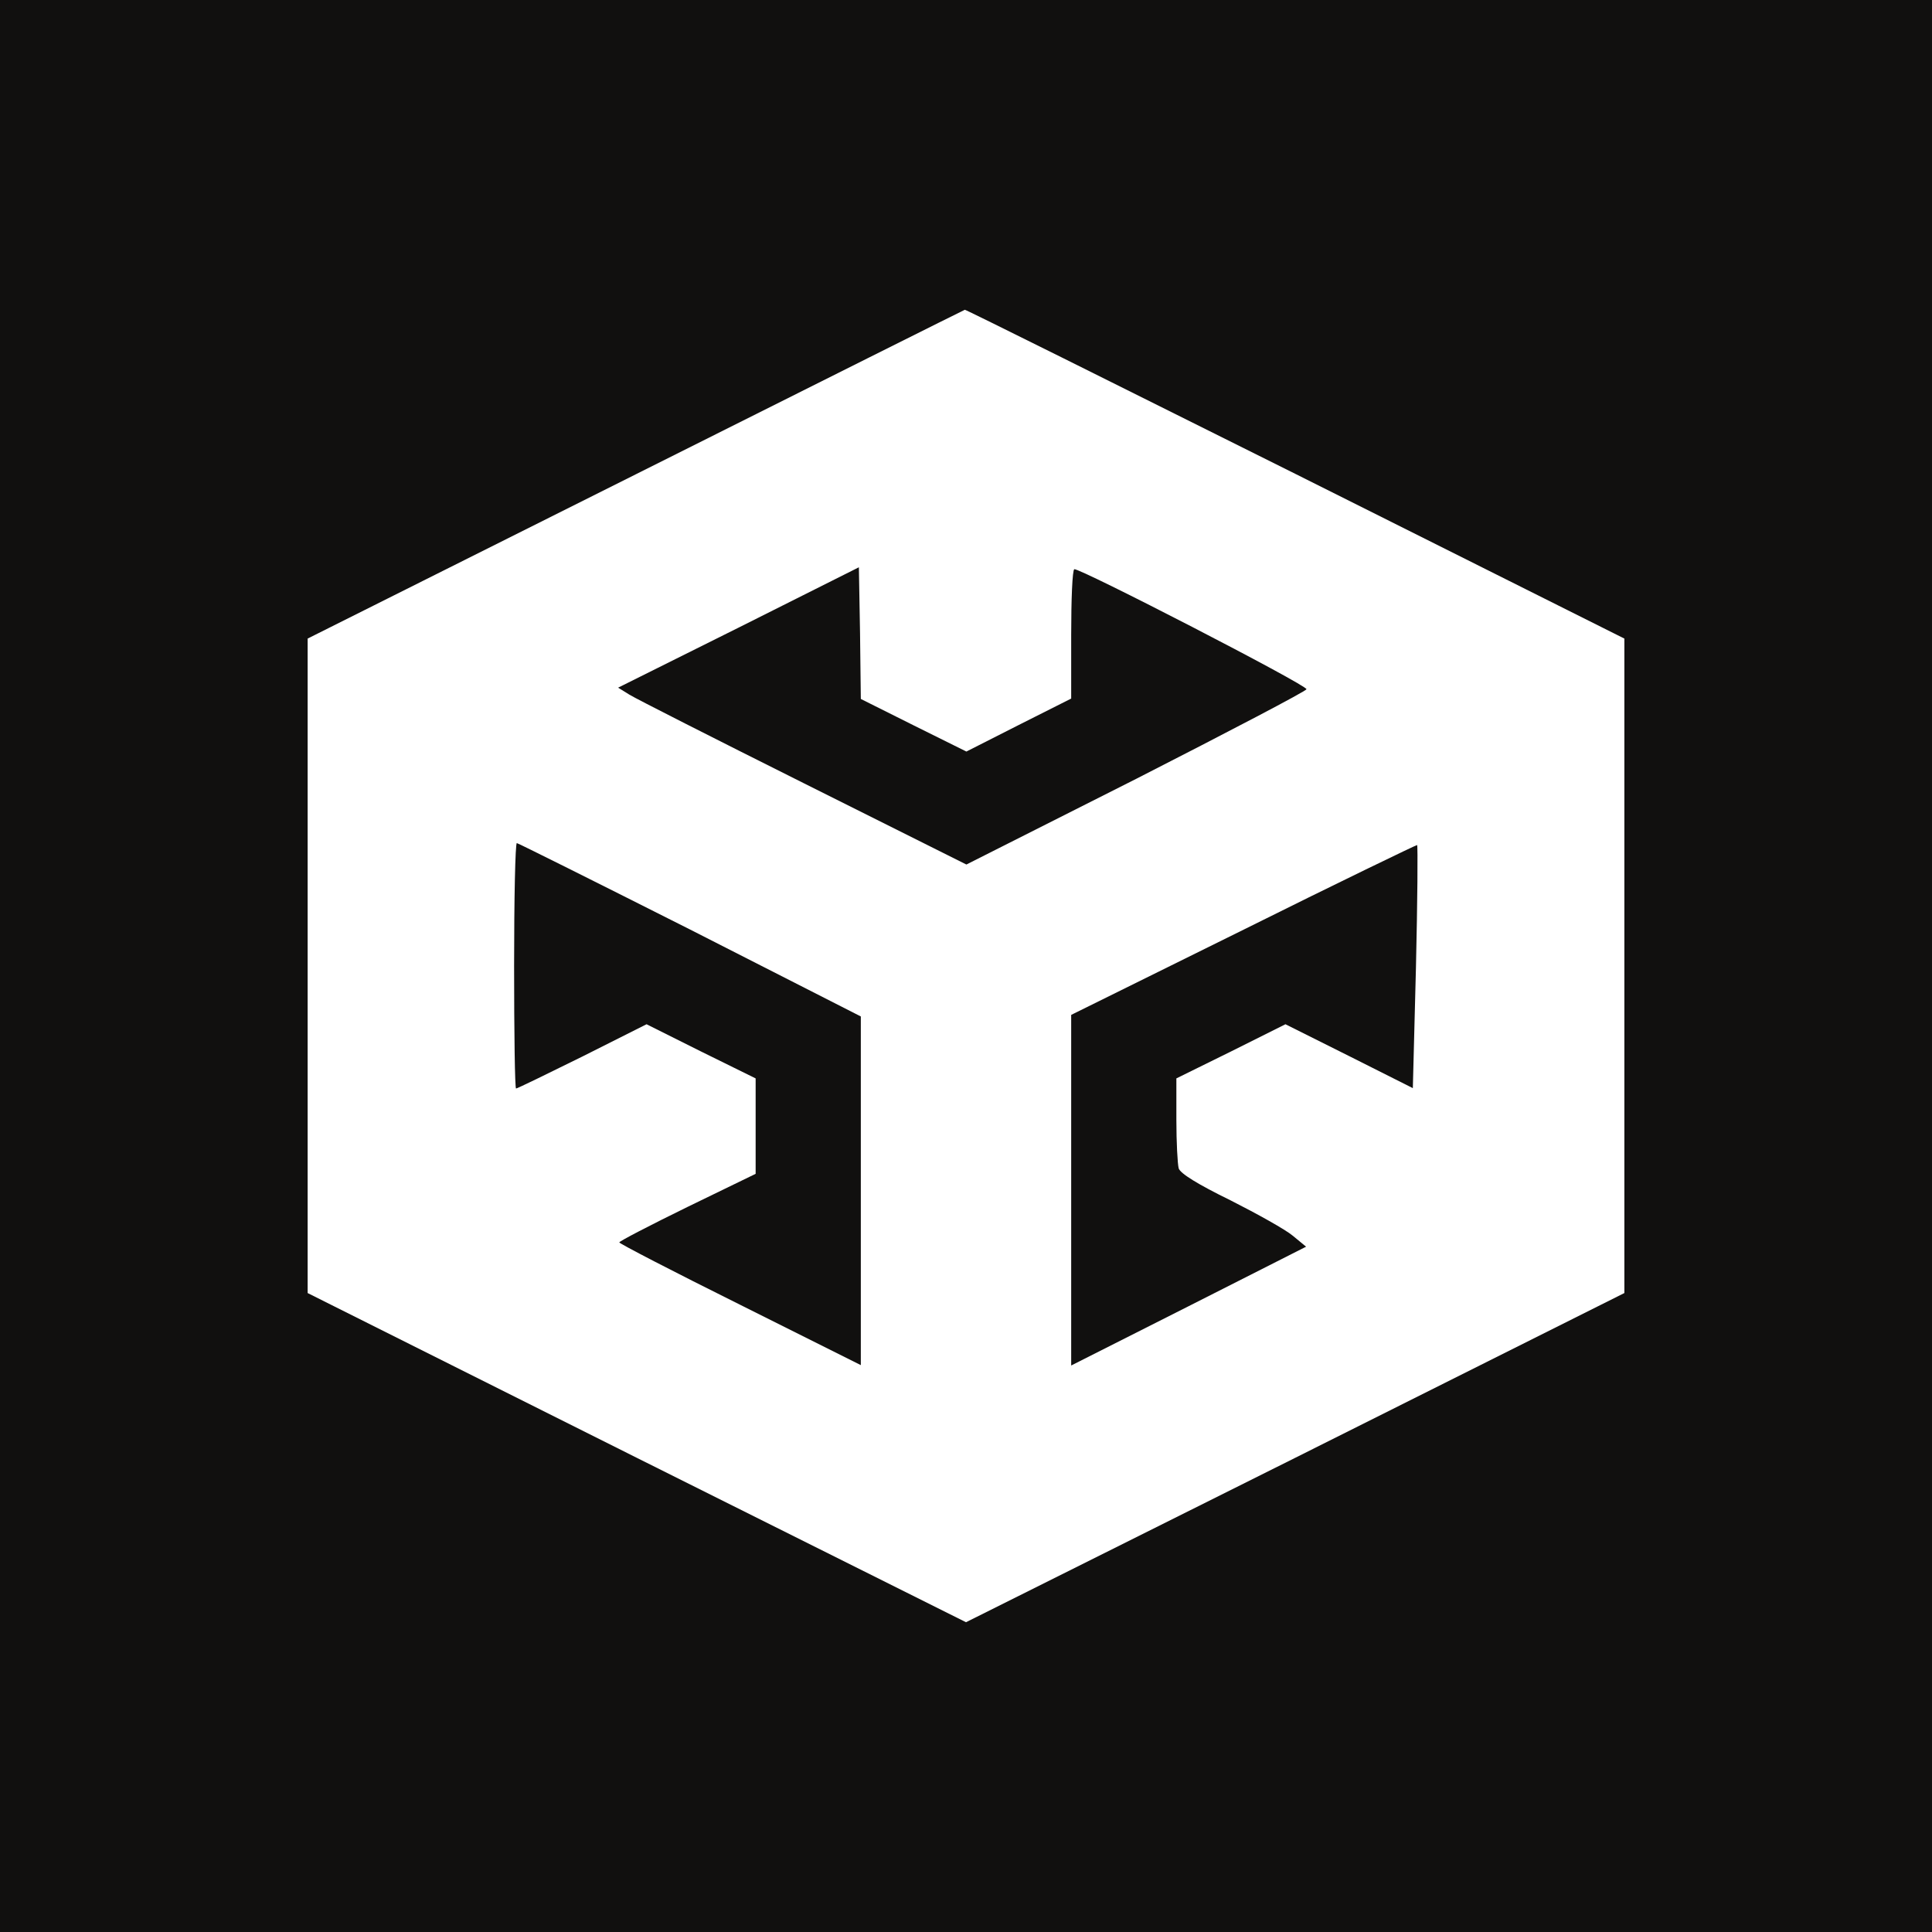
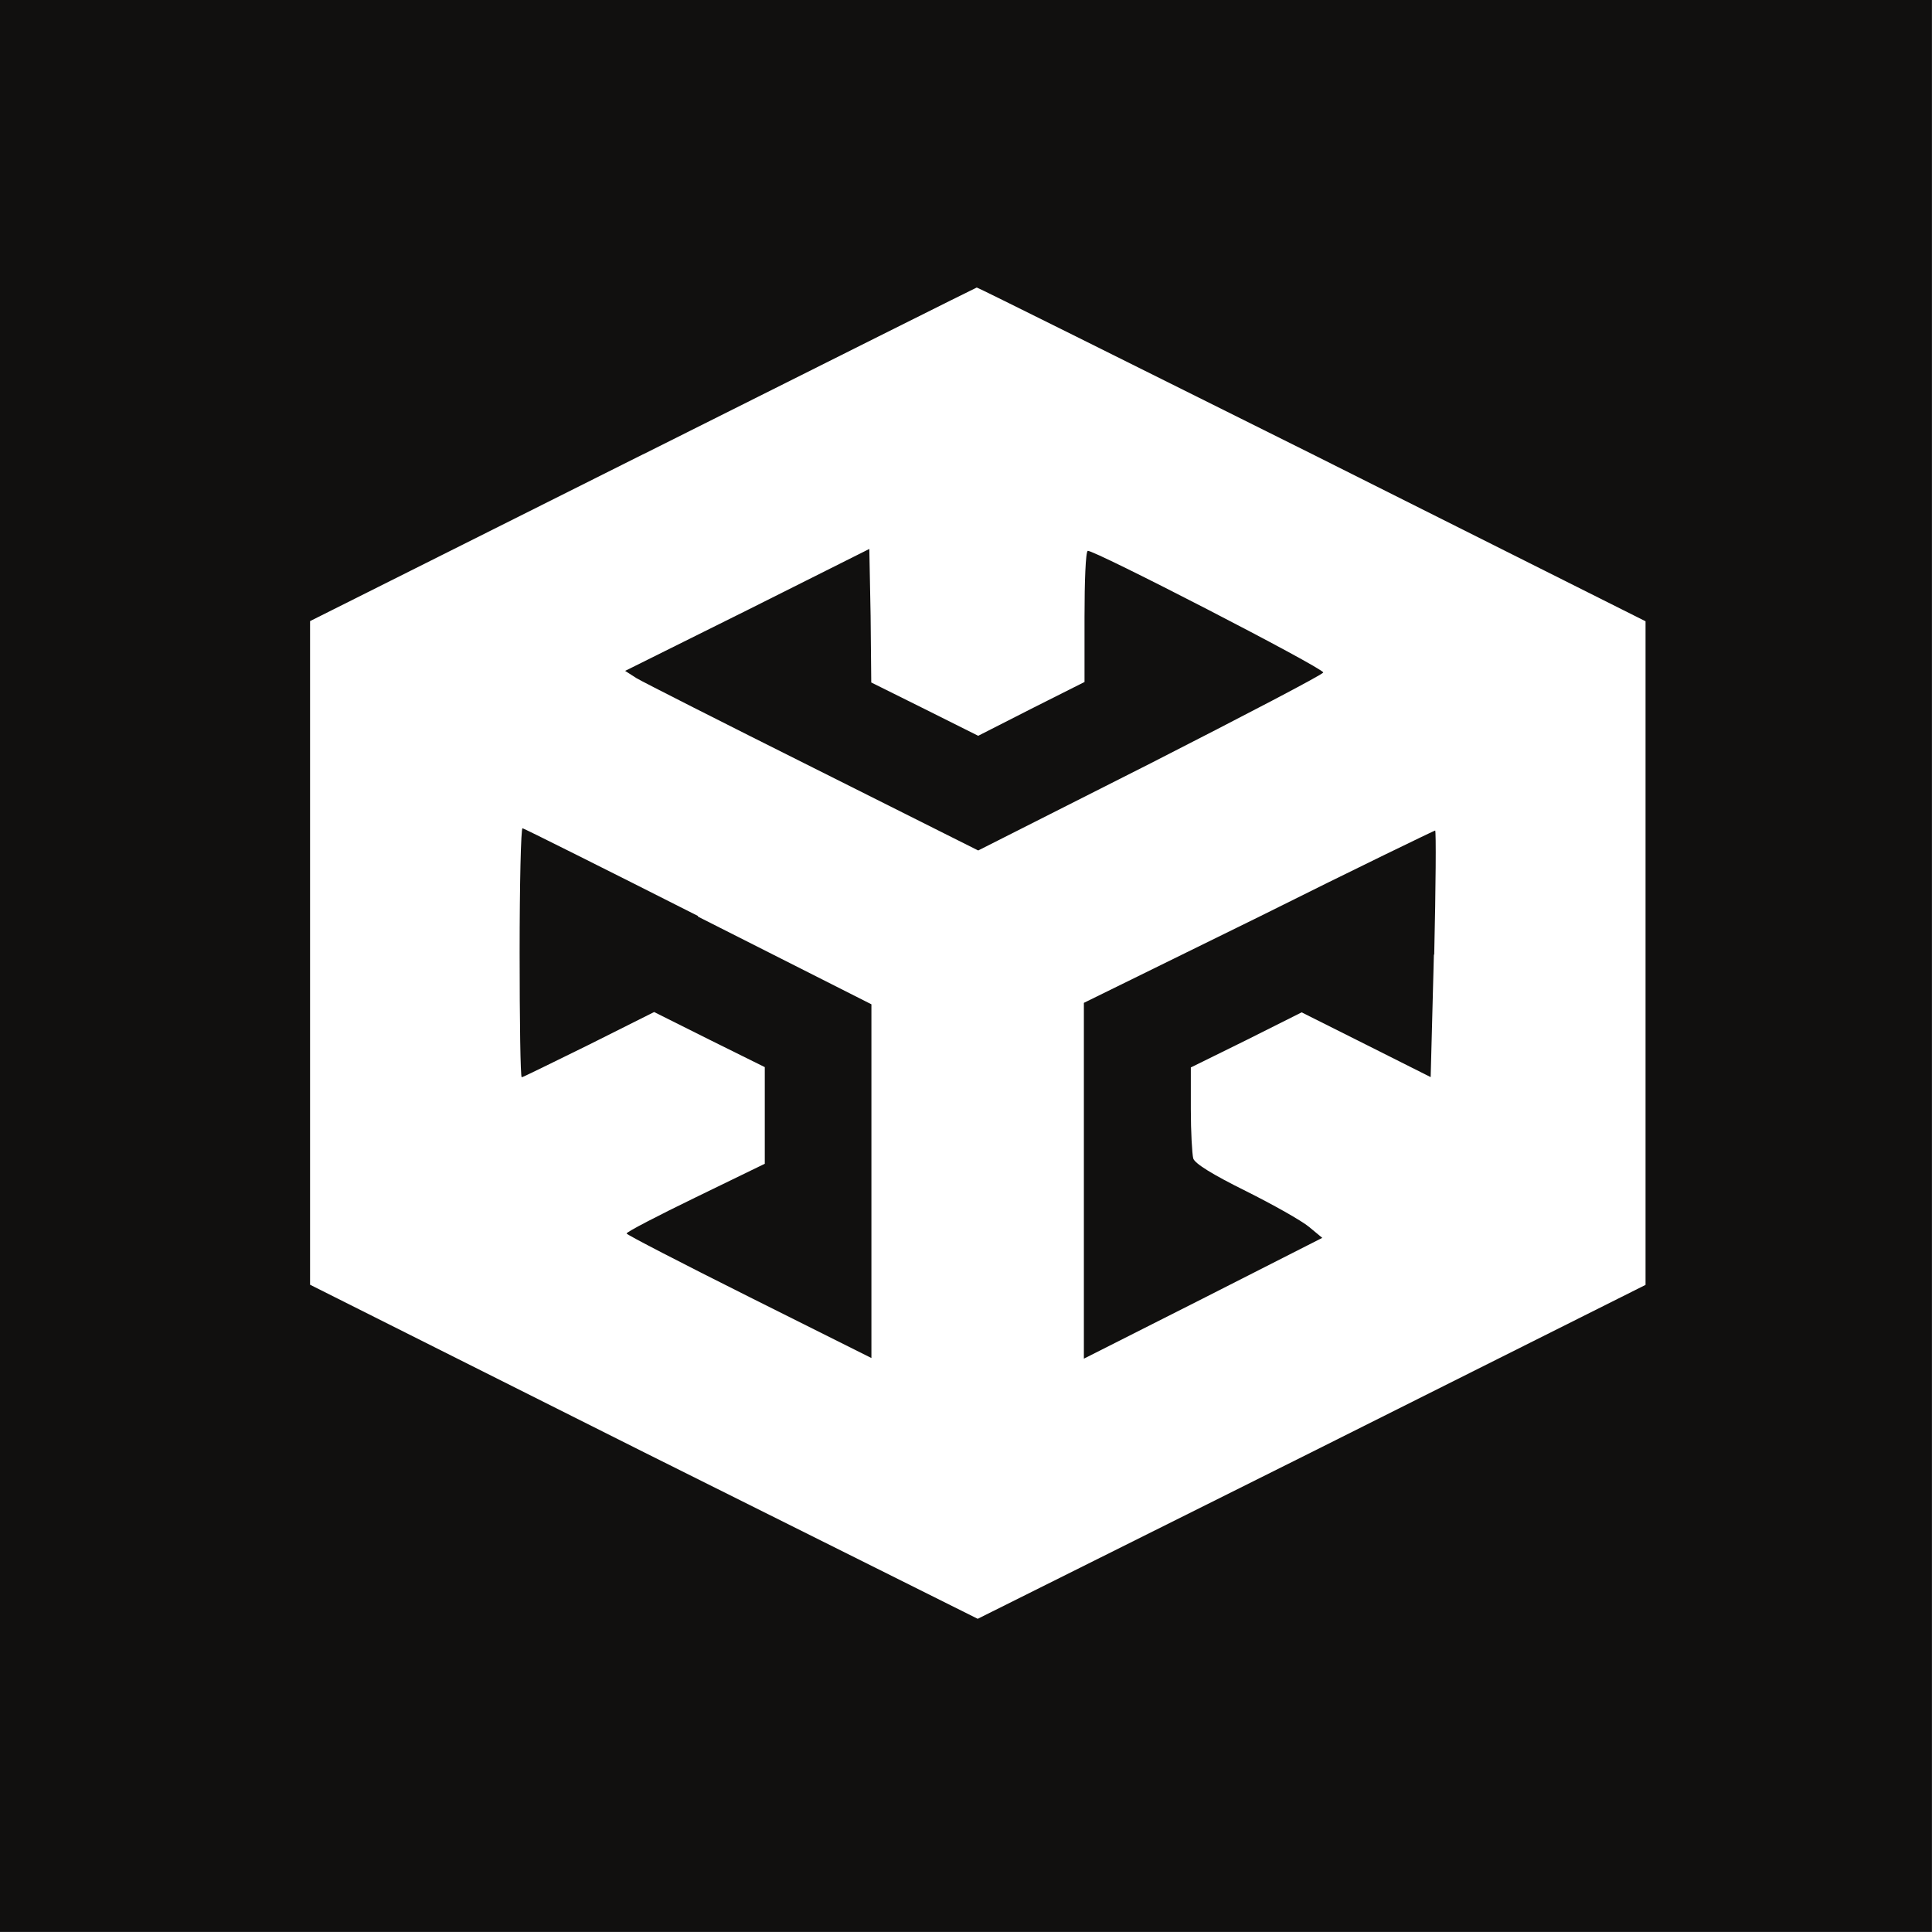
- <svg xmlns="http://www.w3.org/2000/svg" width="425" height="425" viewBox="-60 -60 119.944 119.944" version="1.1" id="svg4892">
-   <defs id="defs4894" />
-   <g id="Template" style="fill:none;stroke:#000000;stroke-width:0.05" transform="translate(0.1350327,-0.1960681)">
-     <rect style="fill:#11100f;fill-opacity:1;fill-rule:evenodd;stroke:none" id="rect5441" width="119.944" height="119.944" x="-60.135" y="-59.804" />
-     <g id="g3410" transform="matrix(0.0305646,0,0,-0.0305646,-51.81698,55.73178)" style="fill:#000000;stroke:none">
-       <path style="fill:#ffffff" id="path3408" d="m 1019.78,2816.902 -667.055,-333.923 0,-664.681 0,-664.681 L 1021.362,818.902 1690,484.979 l 668.638,333.923 668.638,334.714 0,664.681 0,664.681 -668.638,334.714 c -367.949,183.579 -669.429,333.923 -671.011,333.132 -0.791,0 -301.48,-150.345 -667.846,-333.923 z m 564.188,-510.38 106.824,-53.016 106.032,53.807 106.824,53.807 0,129.771 c 0,71.216 2.374,131.354 6.33,132.936 8.704,3.957 472.398,-235.012 471.607,-243.716 -0.791,-3.957 -156.675,-85.459 -345.792,-181.996 l -345.001,-174.083 -330.758,165.379 c -181.996,90.998 -341.045,171.709 -353.705,179.622 l -22.947,14.243 244.508,121.858 244.508,122.65 2.374,-133.728 1.583,-133.727 z m -454.199,-414.634 346.584,-176.457 0,-353.705 0,-354.497 -245.299,122.65 c -135.31,67.259 -245.299,124.232 -245.299,126.606 0,2.374 62.512,34.817 138.475,72.007 l 138.475,67.259 0,96.537 0,97.328 -110.78,54.599 -110.78,55.39 -130.562,-65.677 c -72.007,-35.608 -132.145,-64.885 -134.519,-64.885 -2.374,0 -3.956,112.363 -3.956,249.255 0,136.893 2.374,249.255 5.539,249.255 2.374,0 160.631,-79.129 352.123,-175.666 z m 1474.168,-76.755 -6.33,-245.299 -128.98,64.885 -129.771,64.886 -110.78,-55.39 -110.78,-54.599 0,-83.876 c 0,-45.895 2.374,-90.207 4.748,-98.911 3.165,-10.287 38.773,-32.443 105.241,-64.885 54.599,-27.695 111.572,-59.346 126.606,-72.007 l 26.904,-22.156 -238.969,-121.067 -238.177,-120.276 0,356.079 0,356.079 350.54,173.292 c 192.283,95.746 351.331,172.501 352.123,171.709 1.583,-1.583 0.791,-113.154 -2.374,-248.464 z" />
+ <svg xmlns="http://www.w3.org/2000/svg" width="425" height="425" viewBox="-60 -60 119.944 119.944">
+   <g fill="none" stroke="none" stroke-width=".05">
+     <path fill="#11100f" fill-rule="evenodd" d="M-60-60H59.94V59.94H-60z" />
+     <g fill="#000">
+       <path fill="#fff" d="M-20.07-31.8l-20.68 10.36v41.2l20.73 10.4L.7 40.5l20.74-10.35 20.72-10.38v-41.2L21.44-31.82C10.04-37.5.68-42.17.64-42.15c-.03 0-9.35 4.66-20.7 10.35zm17.5 15.83l3.3 1.65L4.03-16l3.3-1.66v-4.02c0-2.2.07-4.07.2-4.12.27-.13 14.64 7.28 14.62 7.55-.03.13-4.86 2.65-10.72 5.64L.73-7.2l-10.25-5.14c-5.64-2.82-10.57-5.32-10.97-5.56l-.7-.45 7.58-3.77 7.58-3.8.08 4.14.04 4.15zM-16.68-3.1L-5.9 2.35v21.96l-7.6-3.8c-4.2-2.1-7.6-3.86-7.6-3.93 0-.1 1.93-1.1 4.3-2.25l4.28-2.08v-6l-3.43-1.7-3.44-1.72-4.05 2.03c-2.24 1.1-4.1 2.02-4.17 2.02-.08 0-.13-3.5-.13-7.73 0-4.24.08-7.73.18-7.73.07 0 4.97 2.45 10.9 5.45zm45.7 2.37l-.2 7.6-3.98-2-4.03-2.02-3.43 1.72-3.45 1.7v2.6c0 1.4.08 2.78.15 3.05.1.32 1.2 1 3.26 2.02 1.7.85 3.46 1.84 3.93 2.23l.82.68-7.4 3.76-7.4 3.74V2.26L18.2-3.1c5.96-2.98 10.9-5.36 10.9-5.34.06.05.04 3.5-.06 7.7z" />
    </g>
  </g>
</svg>
